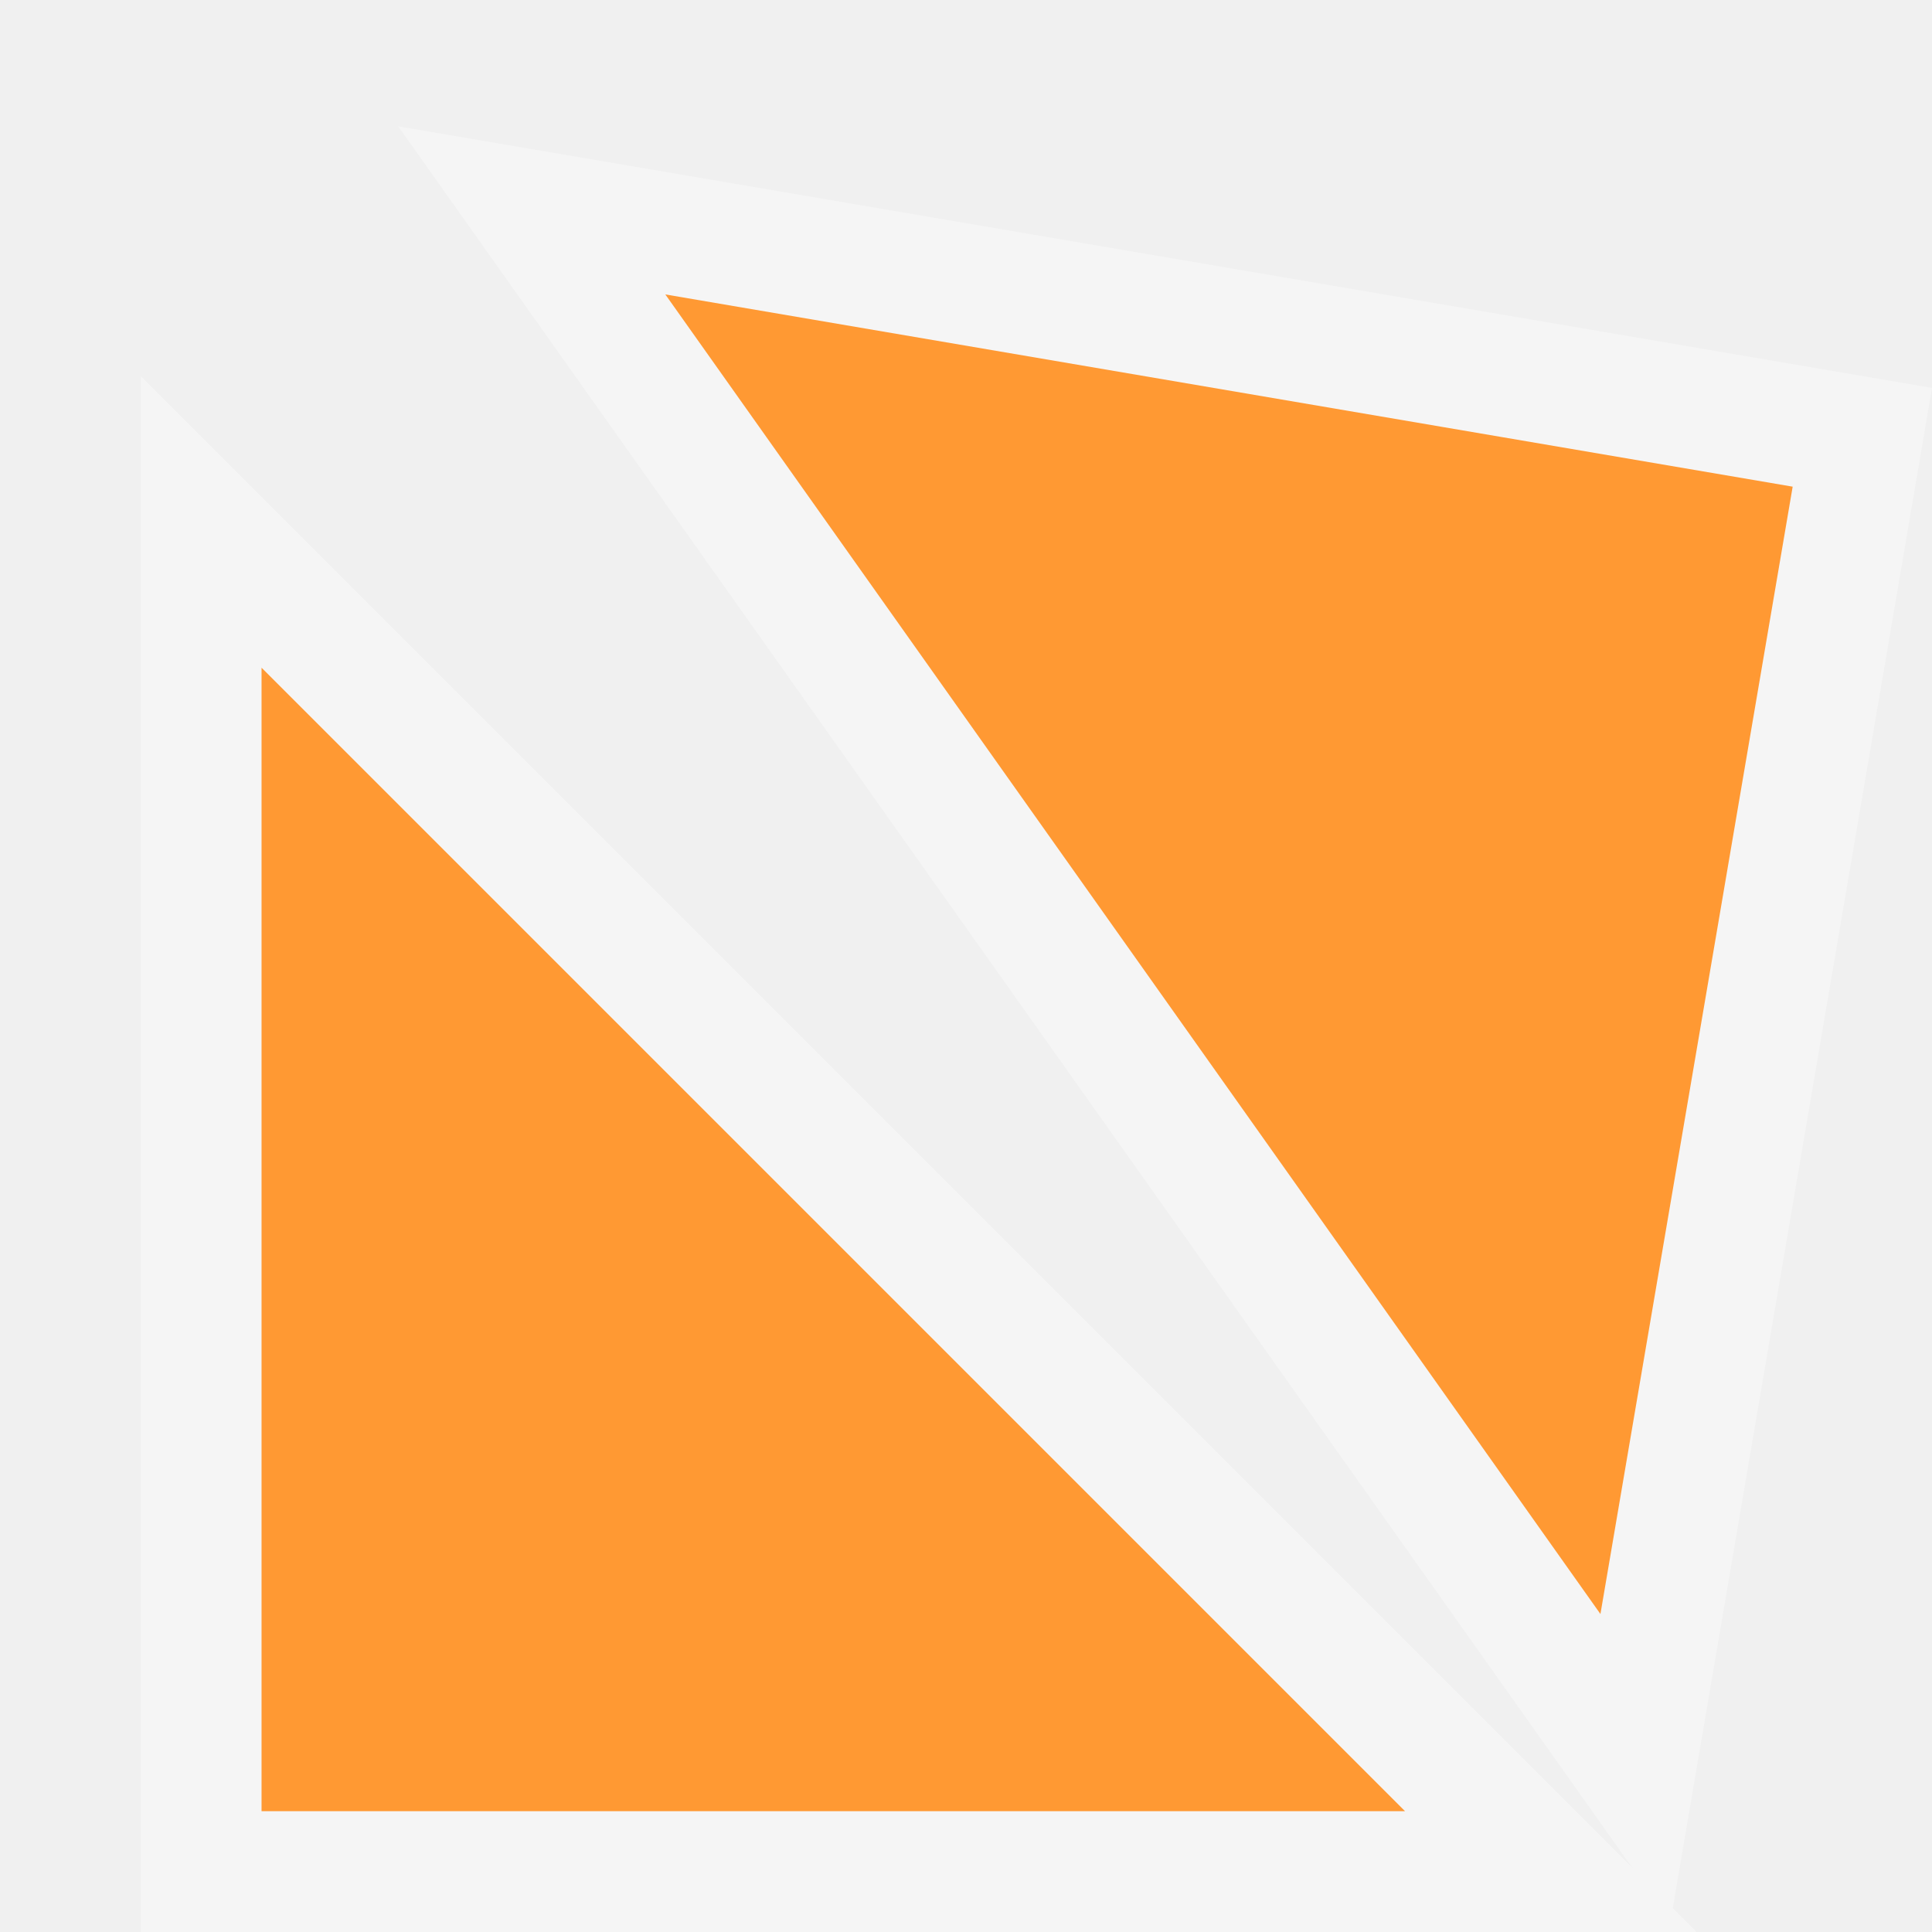
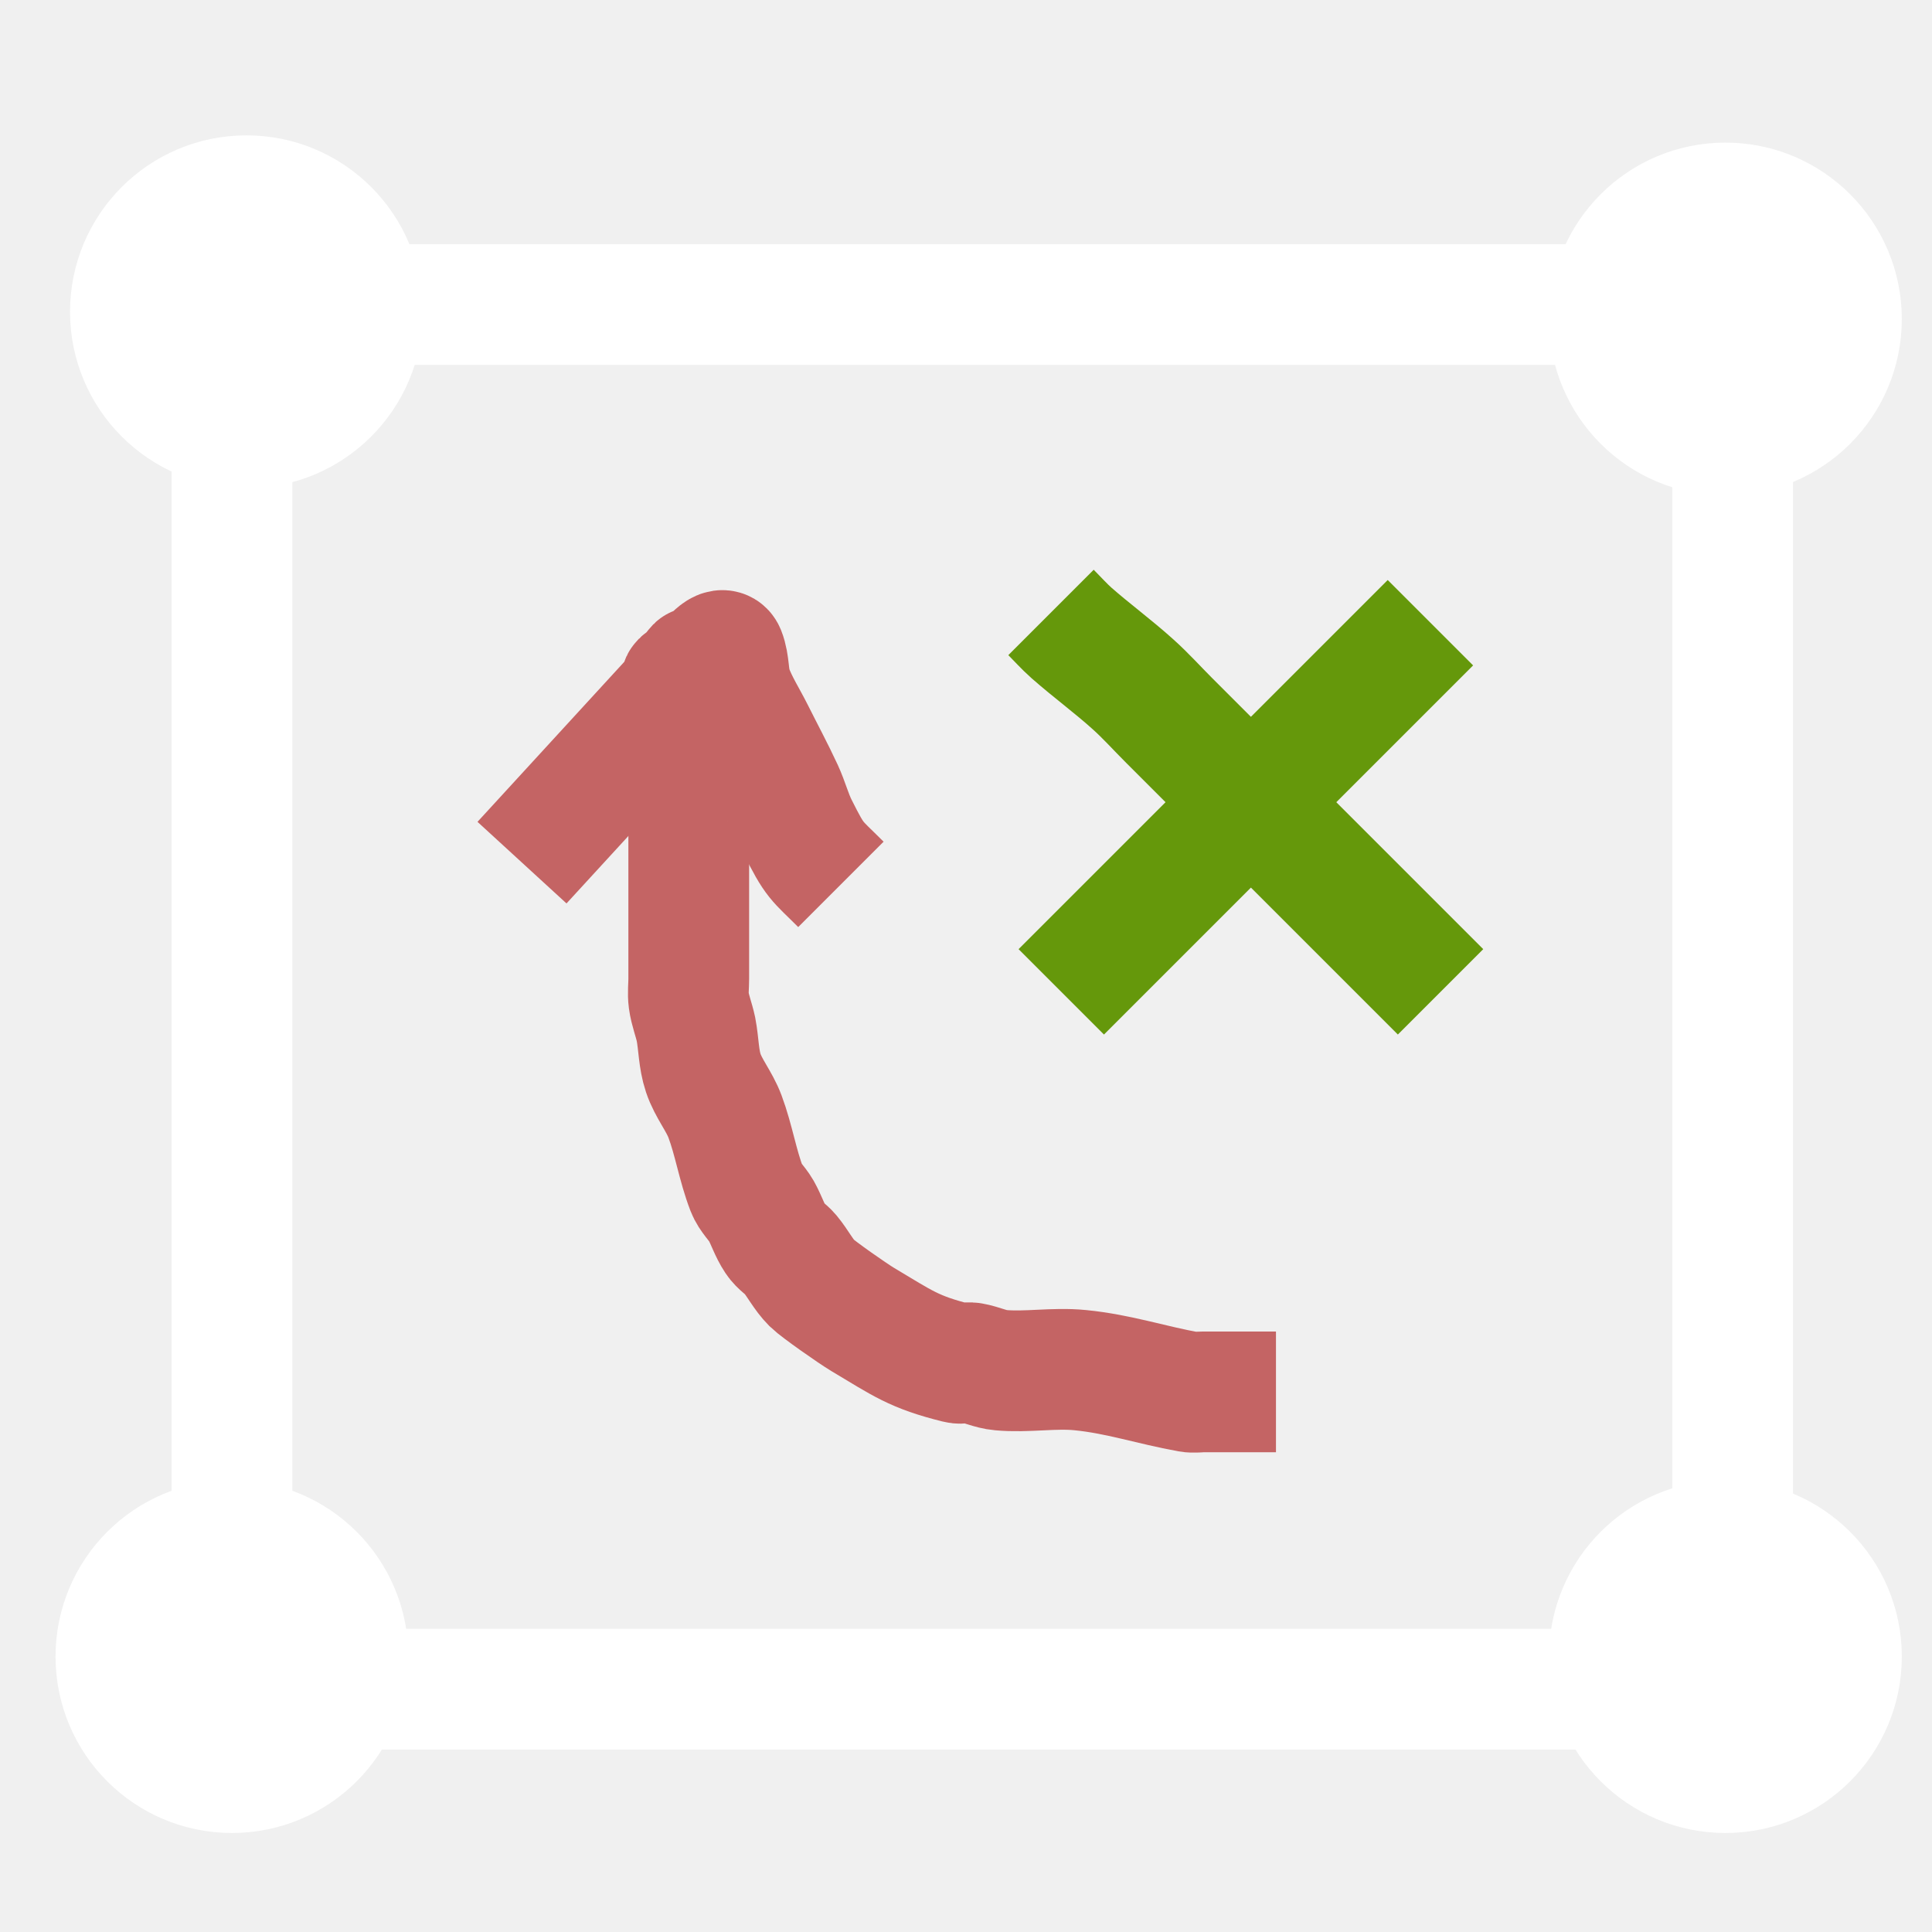
<svg xmlns="http://www.w3.org/2000/svg" height="16" viewBox="0 0 16 16" width="16" version="1.1" id="svg12">
  <defs id="defs16" />
-   <g id="g1040" transform="translate(-0.576923,0.214545)" style="fill:#ff9933;stroke:#f5f5f5;stroke-width:1;stroke-opacity:1">
-     <path style="opacity:1;fill:#ff9933;stroke:#f5f5f5;stroke-width:1;stroke-linecap:round;stroke-opacity:1;stop-color:#000000" d="M 2.243,15.285 H 13.42 L 2.243,4.108 Z" id="path976" />
-     <g id="g1035" style="fill:#ff9933;stroke:#f5f5f5;stroke-width:1;stroke-opacity:1">
-       <path style="opacity:1;fill:#ff9933;stroke:#f5f5f5;stroke-width:1;stroke-linecap:round;stroke-opacity:1;stop-color:#000000" d="M 16,3.407 4.981,1.528 14.121,14.426 Z" id="path1032" />
-     </g>
-   </g>
+   <rect style="fill:#ffffff;fill-opacity:0;fill-rule:evenodd;stroke:#ffffff;stroke-width:1;stroke-linejoin:round;stroke-dasharray:none;stroke-opacity:1" id="rect228" width="12.428" height="11.467" x="1.921" y="2.522" />
+   <circle style="fill:#ffffff;fill-opacity:0;fill-rule:evenodd;stroke:#ffffff;stroke-width:1;stroke-linejoin:round;stroke-dasharray:none;stroke-opacity:1" id="path1327" cx="2.041" cy="2.582" r="0.961" />
+   <circle style="fill:#ffffff;fill-opacity:0;fill-rule:evenodd;stroke:#ffffff;stroke-width:1;stroke-linejoin:round;stroke-dasharray:none;stroke-opacity:1" id="path1329" cx="14.289" cy="2.642" r="0.961" />
+   <circle style="fill:#ffffff;fill-opacity:0;fill-rule:evenodd;stroke:#ffffff;stroke-width:1;stroke-linejoin:round;stroke-dasharray:none;stroke-opacity:1" id="path1327-3" cx="1.921" cy="13.719" r="0.961" />
+   <circle style="fill:#ffffff;fill-opacity:0;fill-rule:evenodd;stroke:#ffffff;stroke-width:1;stroke-linejoin:round;stroke-dasharray:none;stroke-opacity:1" id="path1329-0" cx="14.289" cy="13.719" r="0.961" />
+   <path style="fill:none;stroke:#65980b;stroke-width:1px;stroke-linecap:butt;stroke-linejoin:miter;stroke-opacity:1" d="m 8.704,5.072 c 0.057,0.057 0.11,0.117 0.17,0.17 0.166,0.146 0.345,0.277 0.509,0.425 0.104,0.093 0.198,0.198 0.297,0.297 0.75,0.75 1.5,1.5 2.25,2.25" id="path1423" />
+   <path style="fill:none;stroke:#65980b;stroke-width:1px;stroke-linecap:butt;stroke-linejoin:miter;stroke-opacity:1" d="M 11.846,5.157 C 10.827,6.176 9.808,7.195 8.789,8.214" id="path1429" />
+   <path style="fill:none;stroke:#c46464;stroke-width:1px;stroke-linecap:butt;stroke-linejoin:miter;stroke-opacity:1" d="m 10.567,11.527 c -0.08,0 -0.16,0 -0.24,0 -0.12,0 -0.24,0 -0.36,0 -0.04,0 -0.081,0.007 -0.12,0 -0.315,-0.057 -0.585,-0.149 -0.901,-0.18 -0.219,-0.022 -0.441,0.02 -0.66,0 -0.082,-0.007 -0.159,-0.046 -0.24,-0.06 -0.039,-0.007 -0.081,0.01 -0.12,0 C 7.568,11.198 7.476,11.125 7.144,10.927 7.059,10.876 6.775,10.677 6.724,10.627 6.653,10.556 6.608,10.463 6.544,10.386 6.508,10.343 6.455,10.314 6.424,10.266 6.374,10.192 6.348,10.104 6.304,10.026 6.268,9.964 6.21,9.914 6.184,9.846 6.109,9.651 6.077,9.441 6.004,9.246 5.957,9.12 5.866,9.013 5.824,8.886 5.785,8.77 5.787,8.645 5.764,8.525 5.747,8.444 5.715,8.367 5.704,8.285 c -0.008,-0.059 0,-0.12 0,-0.18 0,-0.28 0,-0.56 0,-0.841 0,-0.18 0,-0.36 0,-0.54 0,-0.034 -0.009,-0.273 0,-0.3 0.009,-0.027 0.047,-0.035 0.06,-0.06 0.009,-0.018 0,-0.04 0,-0.06 0,-0.04 0,-0.08 0,-0.12" id="path1431" />
+   <path style="fill:none;stroke:#c46464;stroke-width:1px;stroke-linecap:butt;stroke-linejoin:miter;stroke-opacity:1" d="M 4.323,7.144 C 4.763,6.664 5.203,6.184 5.644,5.704 c 0,-0.02 -0.014,-0.046 0,-0.06 0.014,-0.014 0.046,0.014 0.06,0 0.032,-0.032 0.028,-0.088 0.06,-0.12 0.014,-0.014 0.042,0.009 0.06,0 0.021,-0.011 0.151,-0.192 0.18,-0.12 0.038,0.095 0.025,0.204 0.06,0.3 0.046,0.126 0.12,0.24 0.18,0.36 0.08,0.16 0.165,0.318 0.24,0.48 0.045,0.098 0.072,0.204 0.12,0.3 0.149,0.298 0.152,0.272 0.36,0.48" id="path1433" />
</svg>
